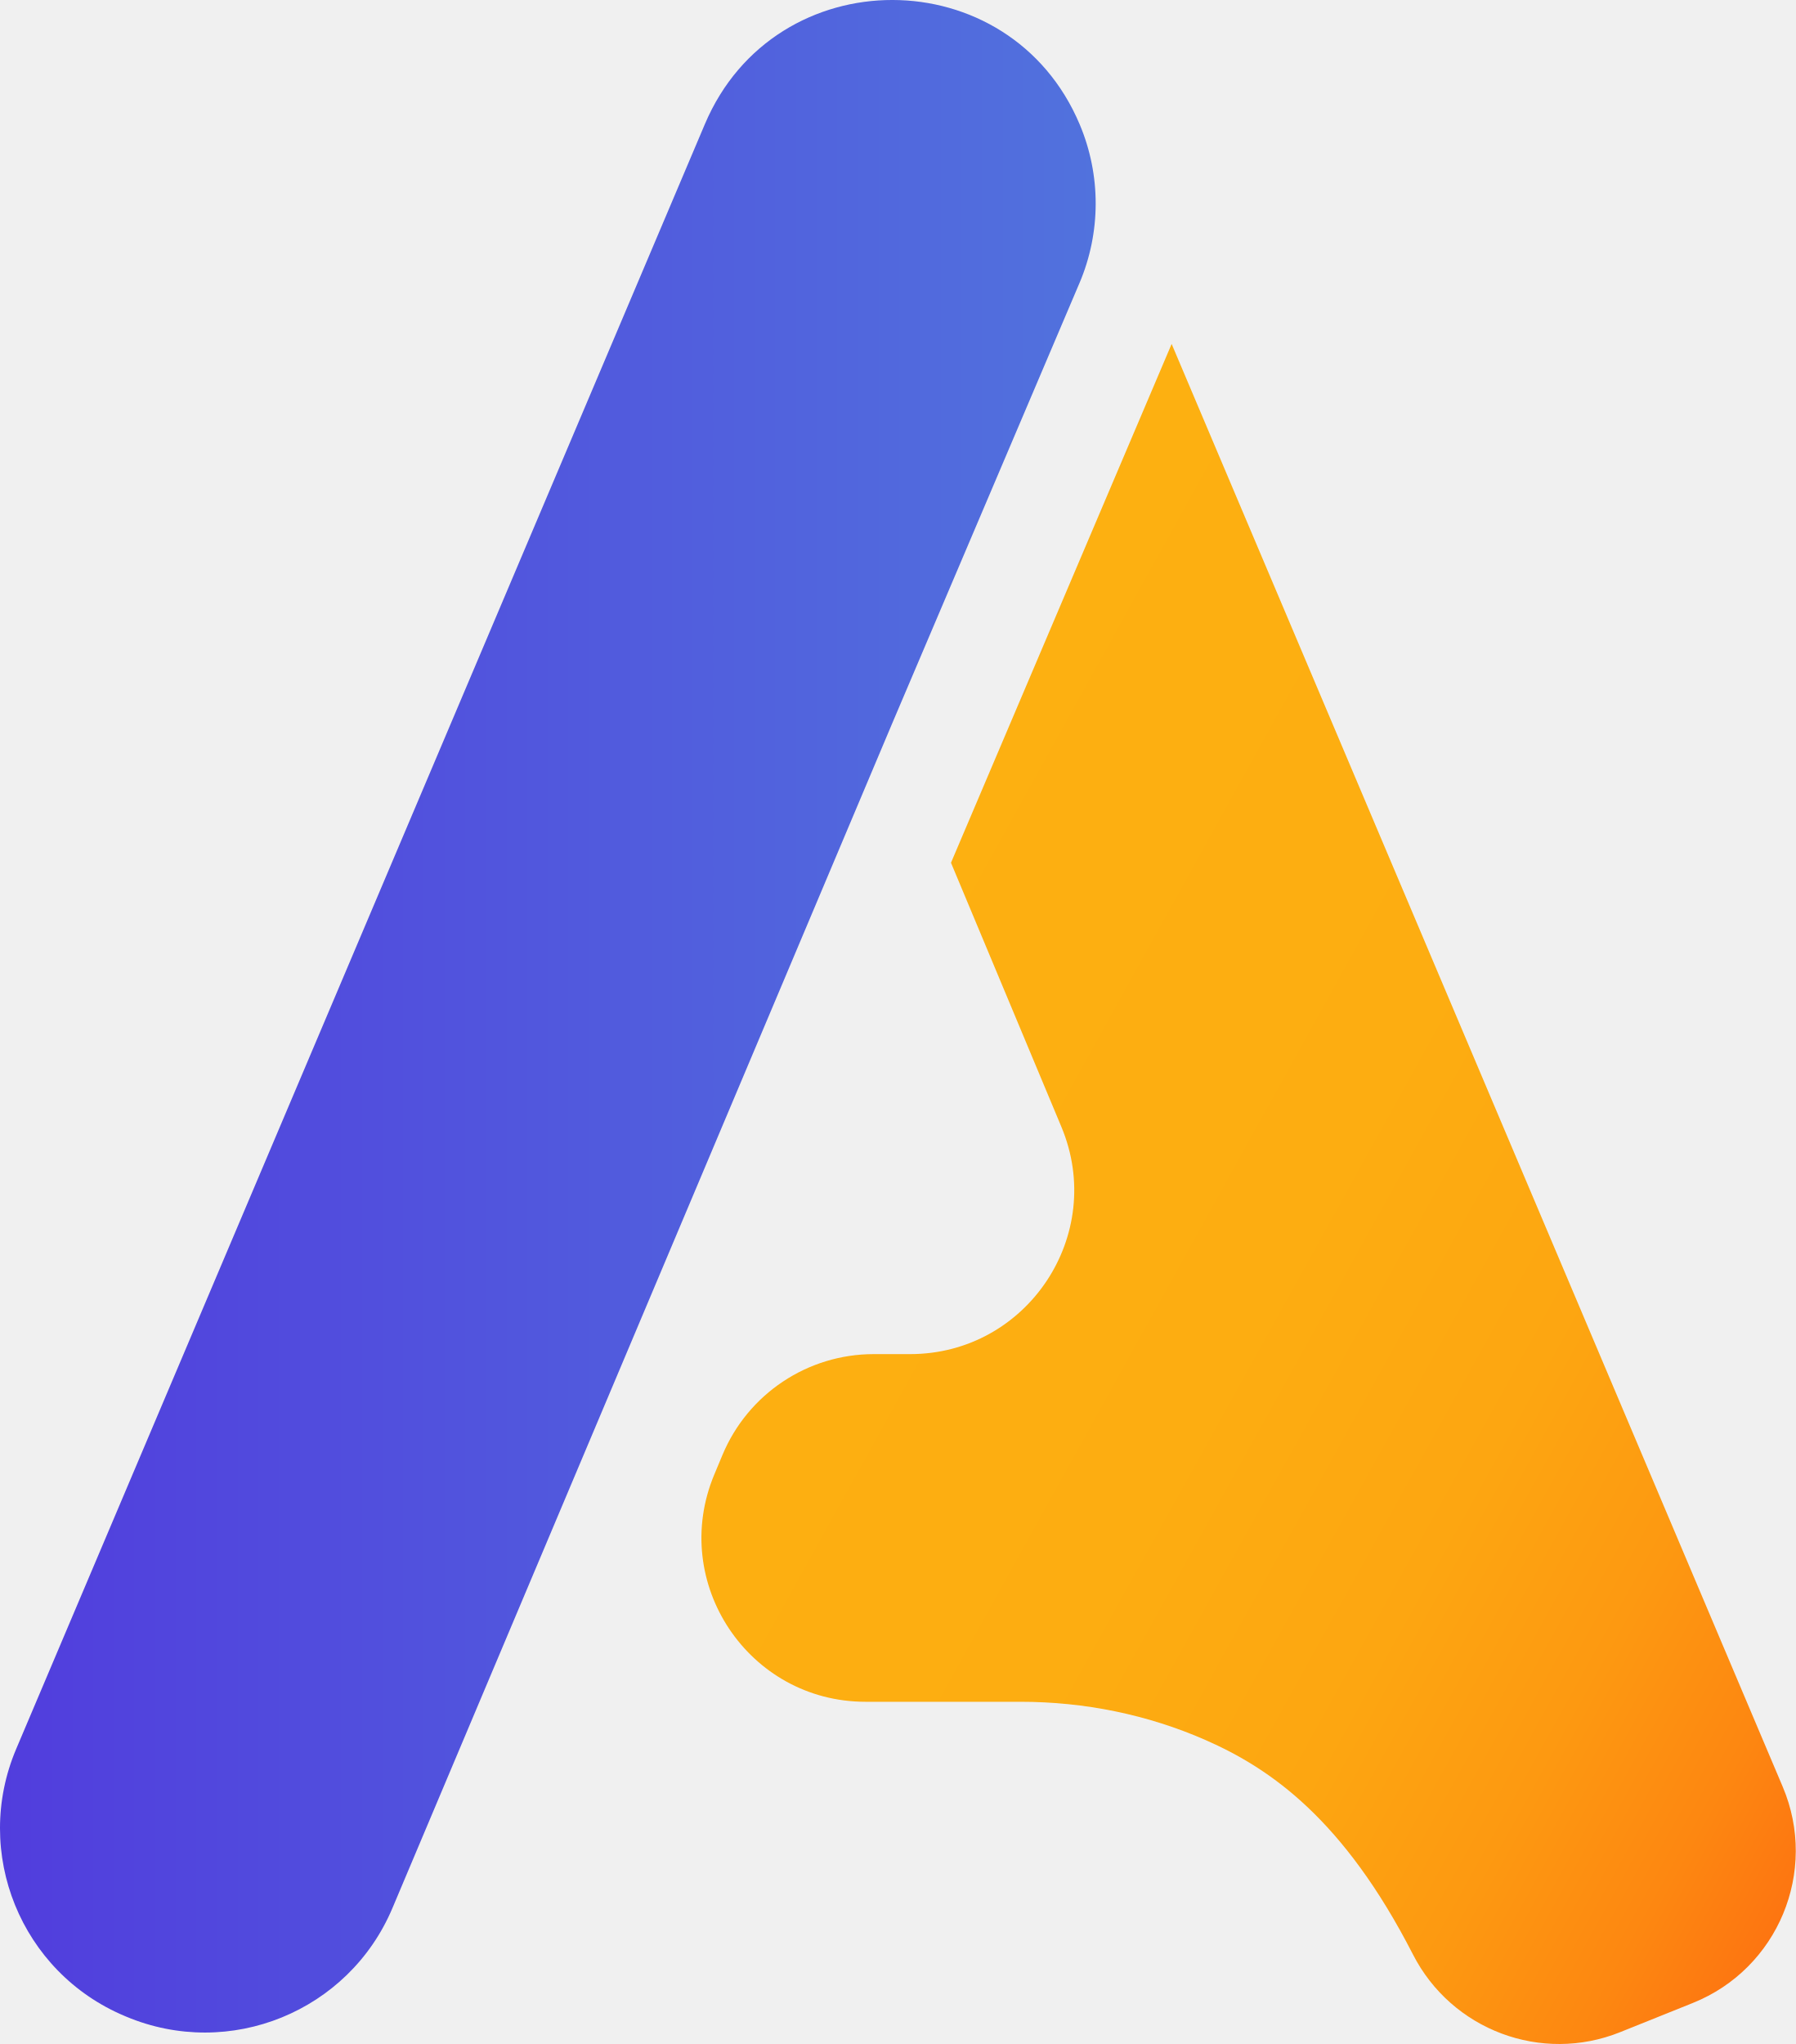
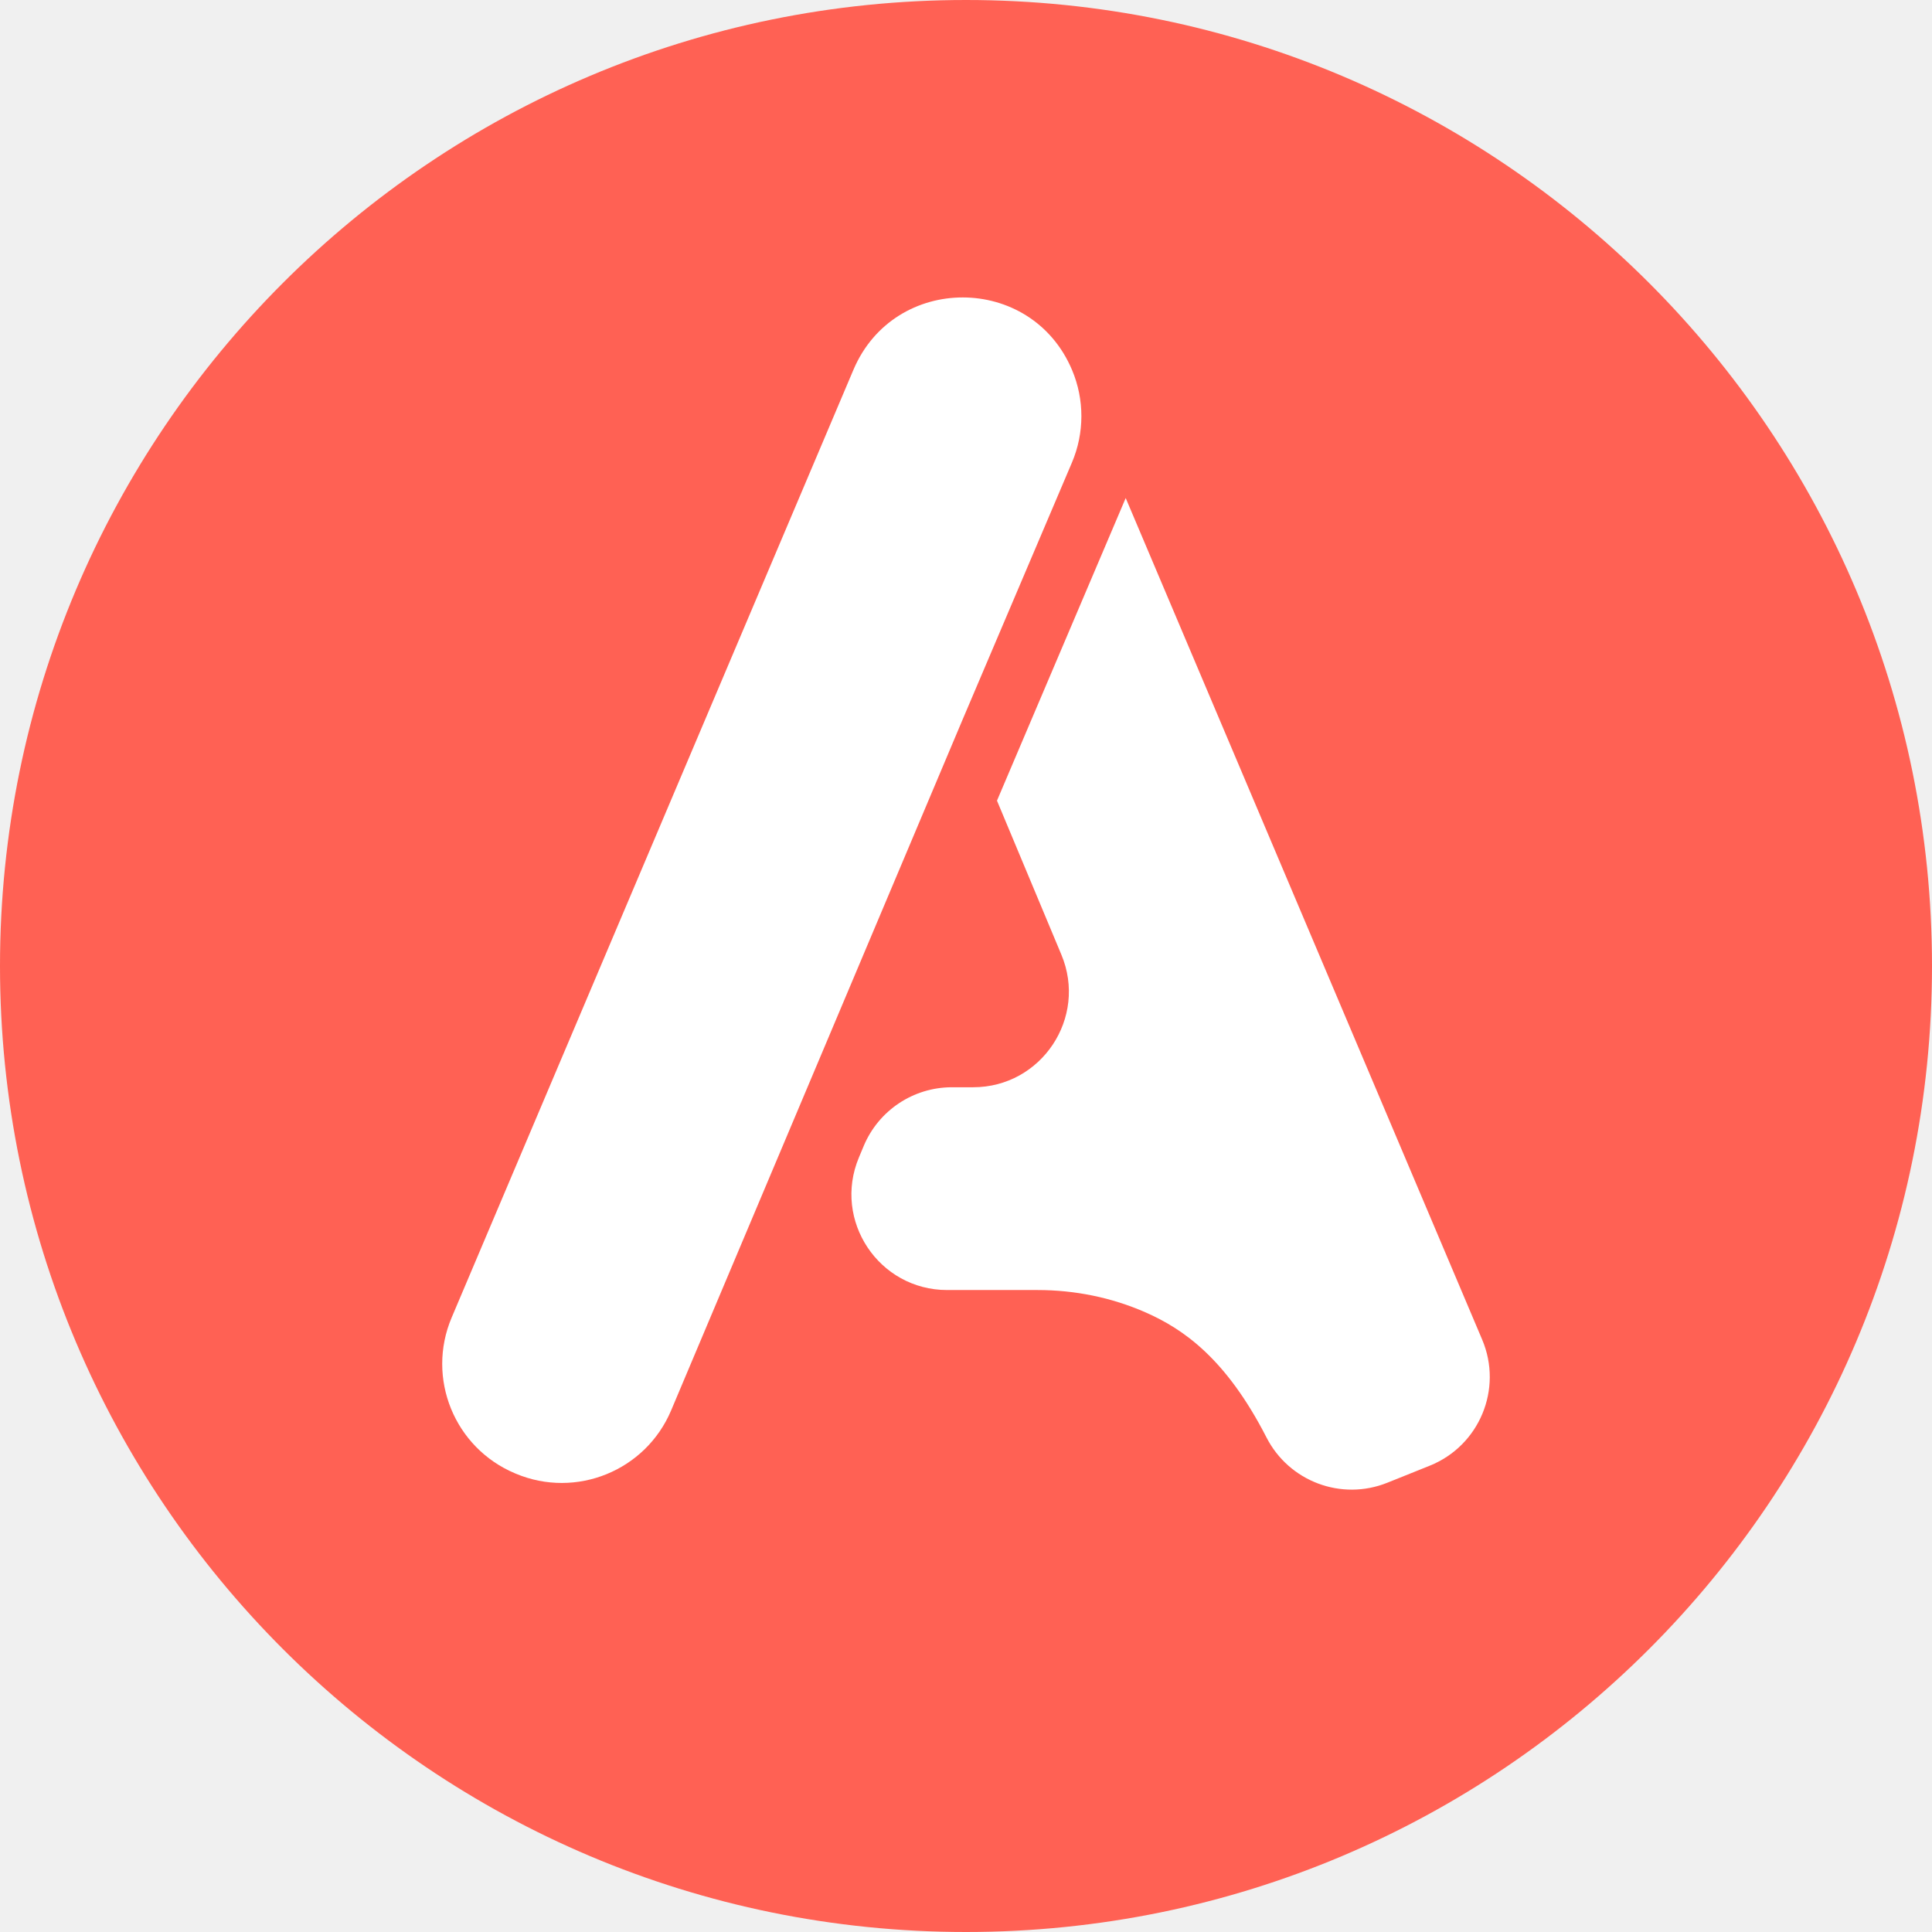
- <svg xmlns="http://www.w3.org/2000/svg" id="Layer_2" data-name="Layer 2" viewBox="0 0 1394.81 1587.4">
-   <defs>
-     <linearGradient id="linear-gradient" x1="0" y1="789.25" x2="851.05" y2="789.25" gradientUnits="userSpaceOnUse">
-       <stop offset="0" stop-color="#513ddd" />
-       <stop offset="1" stop-color="#5172dd" />
-     </linearGradient>
-     <linearGradient id="linear-gradient-2" x1="654.64" y1="727.89" x2="1535.61" y2="1216.21" gradientUnits="userSpaceOnUse">
-       <stop offset="0" stop-color="#fdb011" />
-       <stop offset=".42" stop-color="#fdad11" />
-       <stop offset=".63" stop-color="#fda611" />
-       <stop offset=".78" stop-color="#fd9911" />
-       <stop offset=".91" stop-color="#fd8711" />
-       <stop offset="1" stop-color="#fd7511" />
-     </linearGradient>
-   </defs>
+ <svg xmlns="http://www.w3.org/2000/svg" id="Layer_2" data-name="Layer 2" viewBox="0 0 1920 1920">
  <g id="Layer_1-2" data-name="Layer 1">
    <g>
-       <path d="M838.44,219.89c16.72-39.31,16.82-83.72.26-123.11h0c-54.17-128.84-236.63-129.11-291.18-.43L12.57,1358.27c-34.14,80.54,3.64,173.5,84.29,207.38l1.14.48c80.38,33.77,172.92-3.94,206.81-84.27l388.39-920.55,145.23-341.41Z" style="fill: url(#linear-gradient);" />
-       <path d="M738.66,670.03l85.76,205.12c35.08,83.9-26.56,176.47-117.49,176.47h-28.24c-51.39,0-97.74,30.89-117.53,78.32l-6.39,15.31c-35,83.89,26.63,176.38,117.53,176.38h120.43c49.49,0,98.57,9.88,143.87,29.81,50.16,22.07,107.03,61.29,160.93,166.5,30.04,58.64,99.74,84.83,160.88,60.27l56.51-22.7c66.13-26.56,97.59-102.22,69.79-167.84L910.05,267.11" style="fill: url(#linear-gradient-2);" />
+       <circle cx="960" cy="960" r="960" style="fill: #ff6154;" />
+       <path d="M1065.26,459.72c12.48-29.34,12.55-62.49.19-91.89h0c-40.43-96.16-176.61-96.36-217.33-.32l-399.27,941.87c-25.48,60.11,2.72,129.49,62.91,154.78l.85.36c59.99,25.2,129.06-2.94,154.36-62.89l289.89-687.08,108.4-254.82Z" style="fill: #fff;" />
+       <path d="M990.79,795.69l64.01,153.1c26.18,62.62-19.82,131.71-87.69,131.71h-21.08c-38.36,0-72.95,23.05-87.72,58.45l-4.77,11.42c-26.12,62.61,19.88,131.65,87.72,131.65h89.88c36.94,0,73.57,7.37,107.38,22.25,37.43,16.48,79.88,45.75,120.11,124.27,22.42,43.77,74.44,63.32,120.08,44.98l42.17-16.94c49.36-19.83,72.84-76.29,52.09-125.27l-354.26-836.36" style="fill: #fff;" />
    </g>
+     <line x1="990.79" y1="795.69" x2="1118.71" y2="494.97" style="fill: #ff6154;" />
  </g>
</svg>
